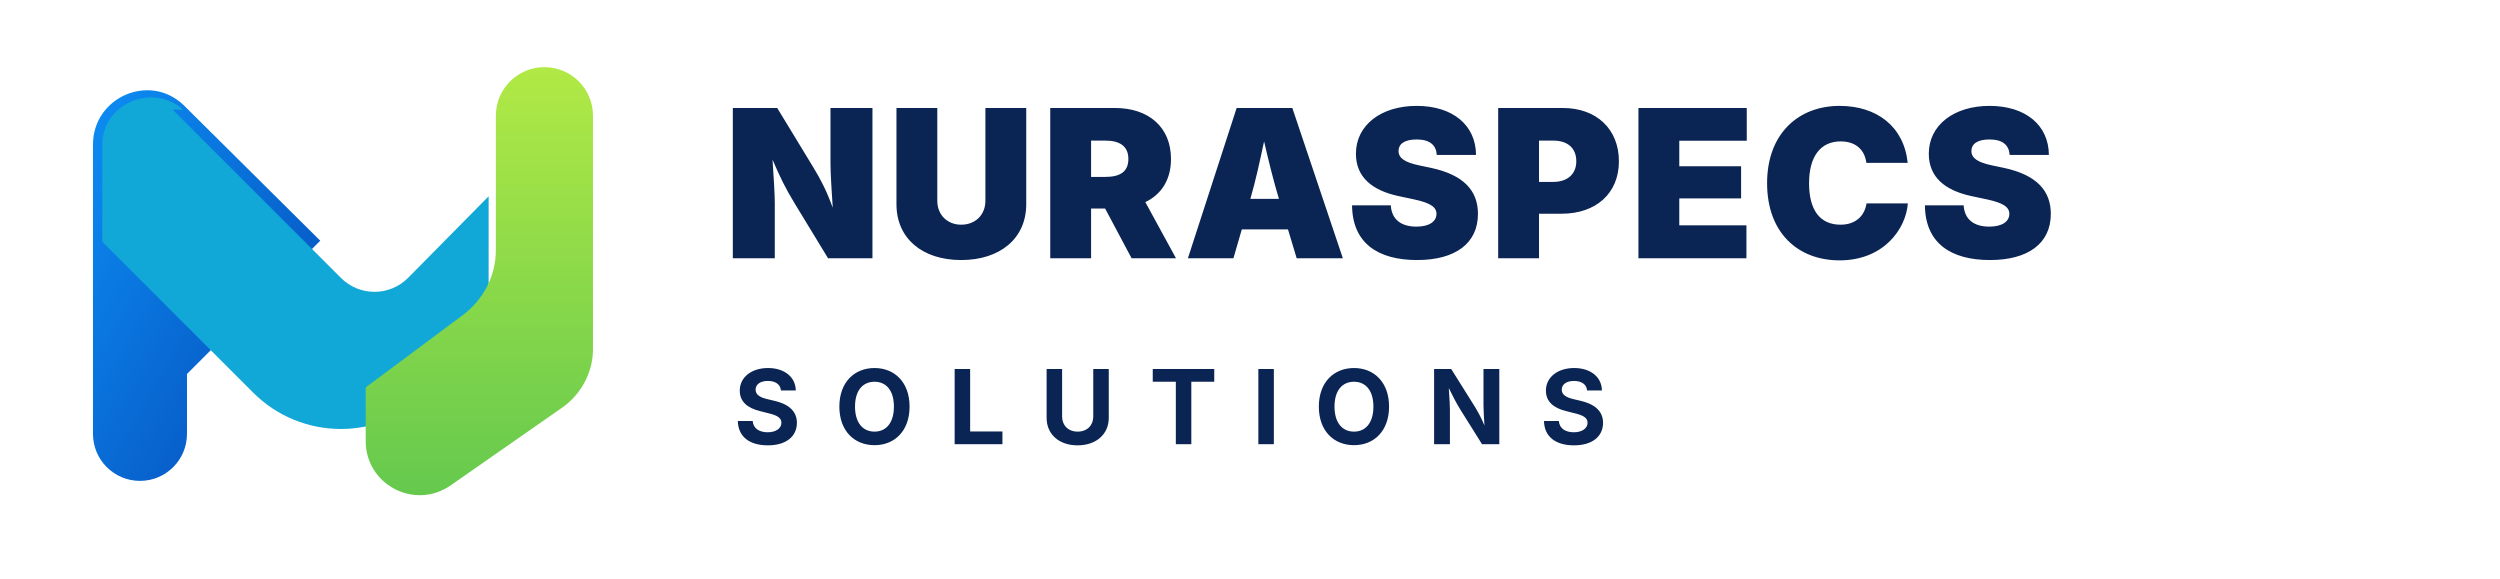
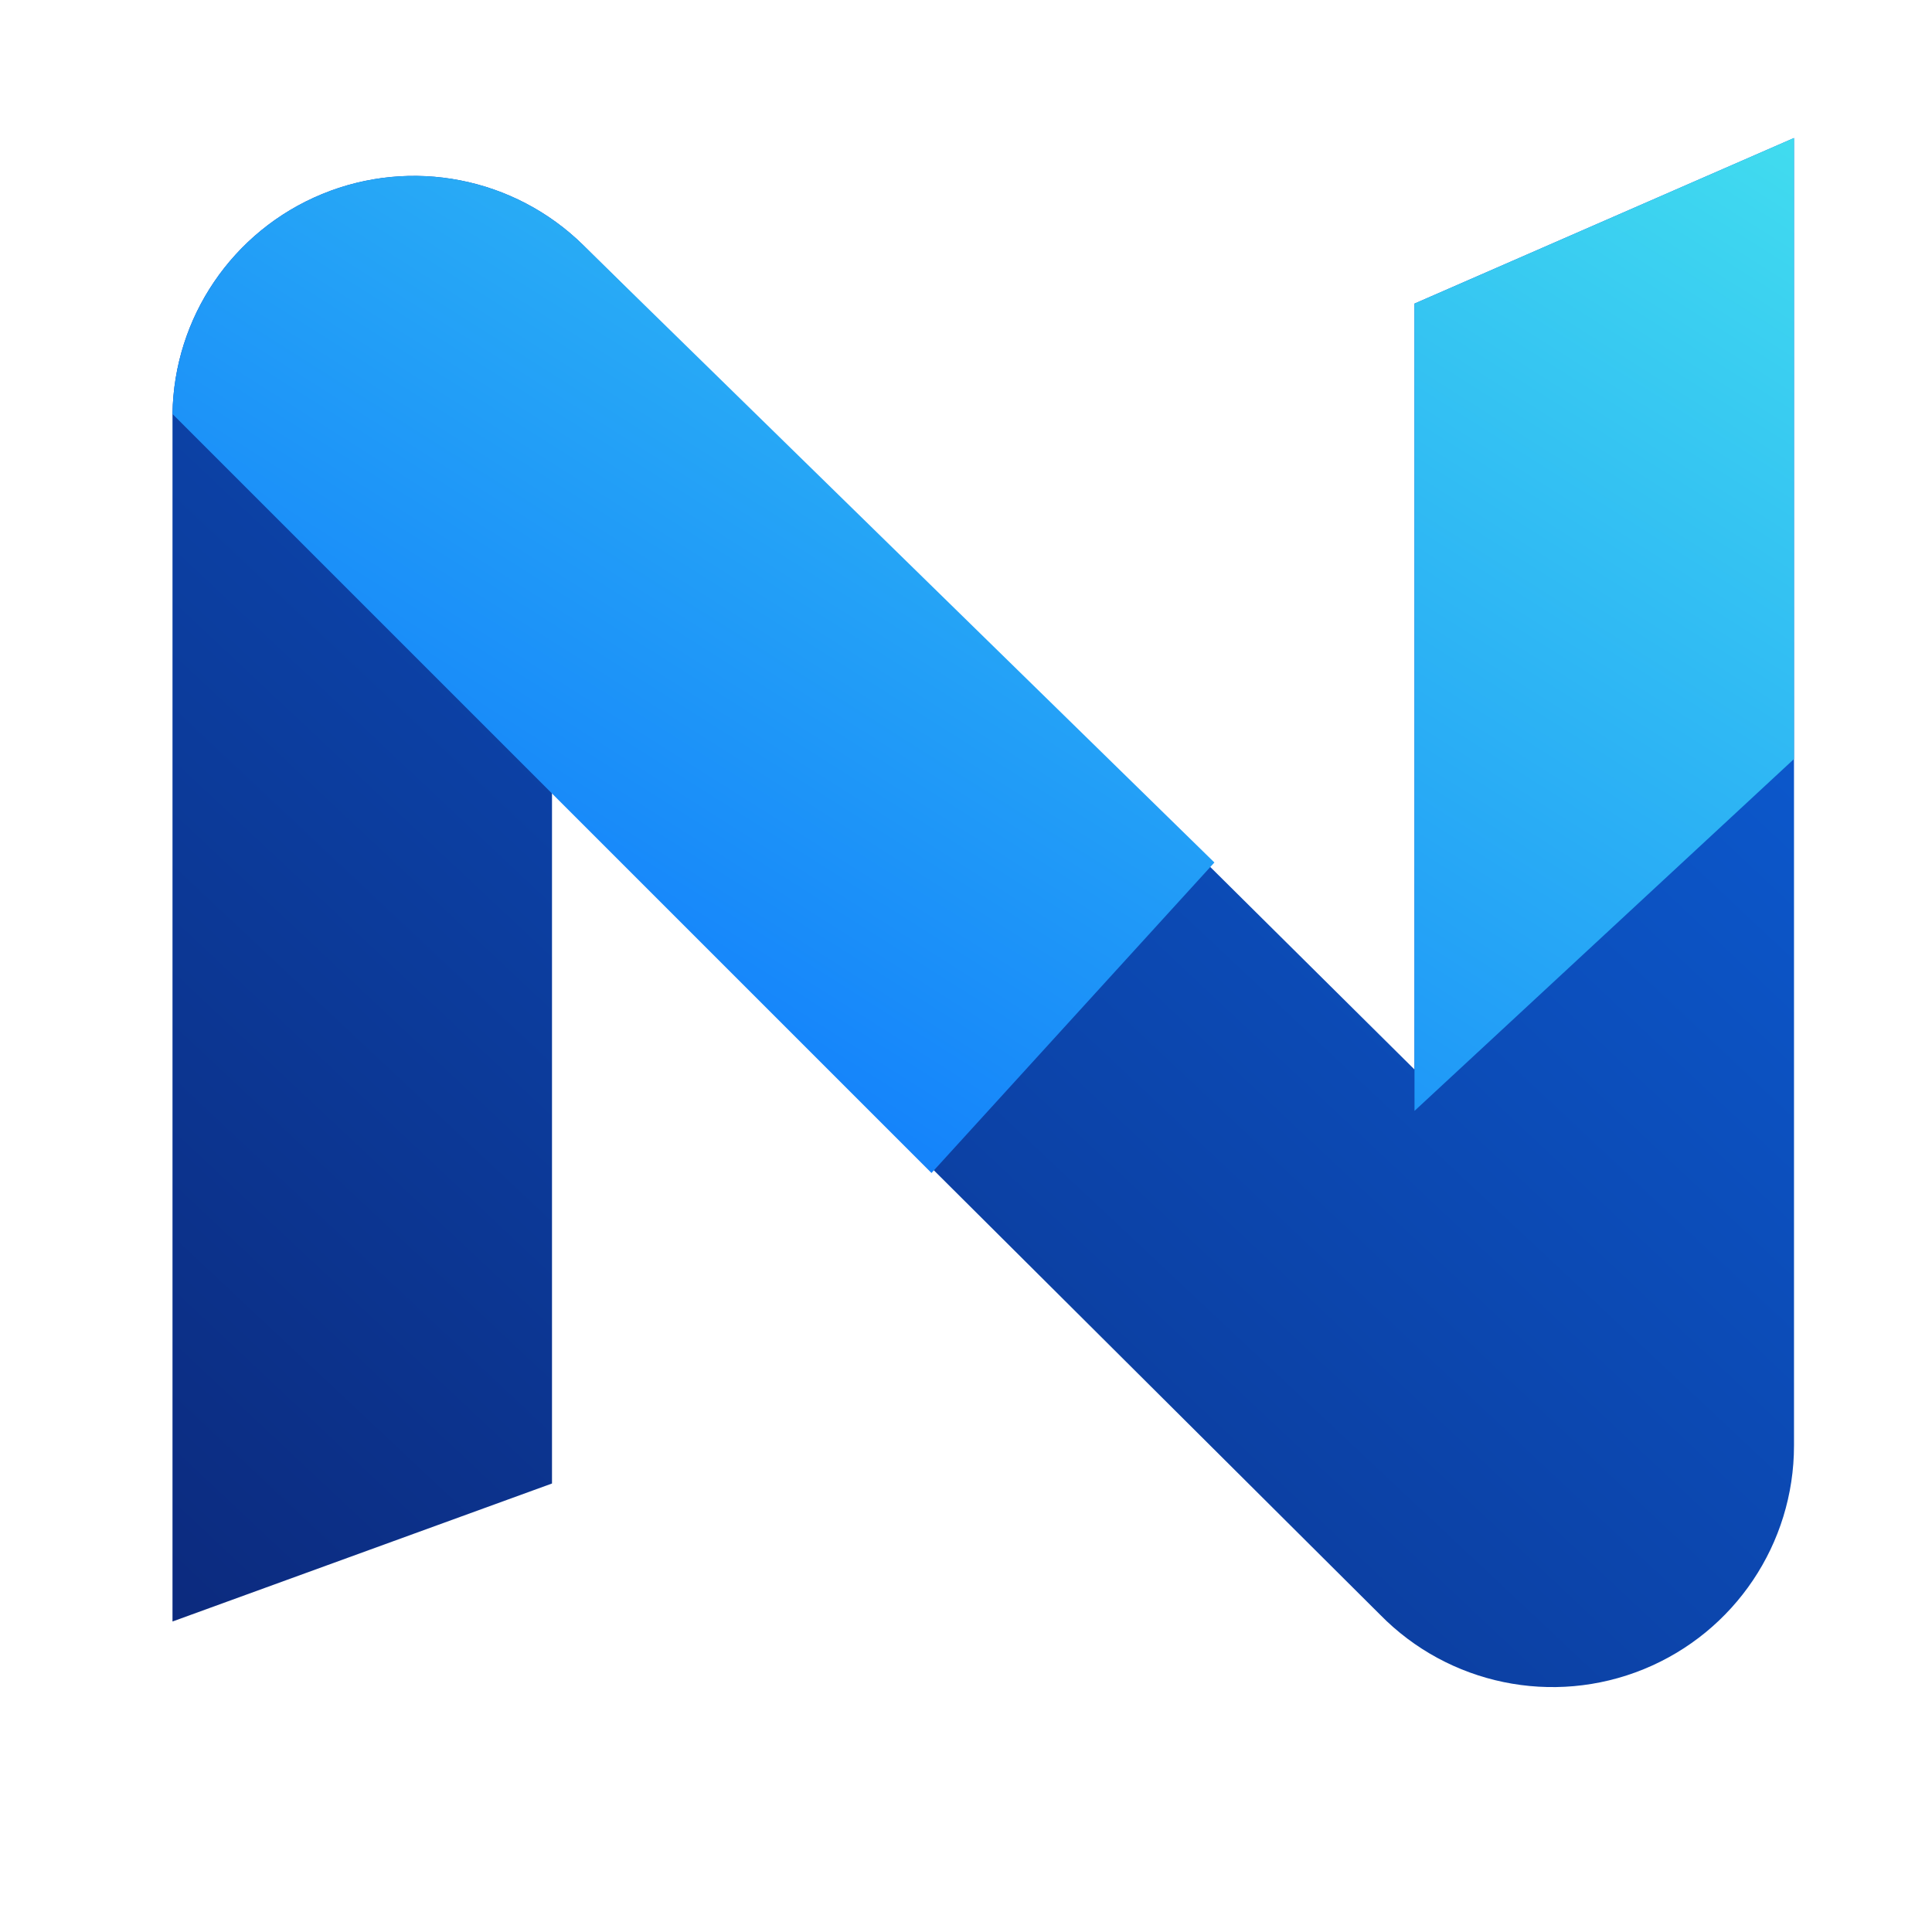
- <svg xmlns="http://www.w3.org/2000/svg" viewBox="0 0 242 56" role="img" aria-labelledby="title desc">
+ <svg xmlns="http://www.w3.org/2000/svg" viewBox="0 0 56 56" role="img" aria-label="NuraSpecs icon">
  <defs>
-     <linearGradient id="blue" x1="0" y1="0" x2="1" y2="1">
-       <stop stop-color="#0C8DF4" />
-       <stop offset="1" stop-color="#0649B6" />
+     <linearGradient id="l" x1="0" y1="1" x2="1" y2="0">
+       <stop stop-color="#0768fe" />
+       <stop offset="1" stop-color="#41dcef" />
    </linearGradient>
-     <linearGradient id="green" x1="0" y1="0" x2="0" y2="1">
-       <stop stop-color="#B1E945" />
-       <stop offset="1" stop-color="#65C94E" />
+     <linearGradient id="d" x1="0" y1="1" x2="1" y2="0">
+       <stop stop-color="#0c297c" />
+       <stop offset="1" stop-color="#0c63df" />
    </linearGradient>
  </defs>
-   <g transform="translate(2 4)">
-     <path d="M7 38V10c0-4.6 5.5-7 8.8-3.8L29 19.3 16.1 32.2V38A4.55 4.55 0 0 1 7 38Z" fill="url(#blue)" />
-     <path d="M14.7 6.6 31 22.9c1.8 1.8 4.7 1.8 6.5 0L45.3 15v13.2L39.5 34c-4.7 4.7-12.3 4.7-17 0L7.9 19.4V10c0-4 4.9-6 7.8-3.4Z" fill="#11A8D8" />
-     <path d="M46 7.2c0-2.6 2.1-4.7 4.7-4.7s4.7 2.1 4.7 4.7v22.6c0 2.2-1.1 4.3-2.9 5.6L41.6 43c-3.5 2.4-8.2-.1-8.2-4.3v-5.2l9.4-7c2-1.5 3.2-3.8 3.2-6.3V7.2Z" fill="url(#green)" />
-   </g>
-   <g fill="#0A2453" font-family="Inter,Segoe UI,Arial,sans-serif">
-     <text x="70" y="25" font-size="20" font-weight="850" letter-spacing=".45">NURASPECS</text>
-     <text x="71" y="43" font-size="10" font-weight="750" letter-spacing="3.25">SOLUTIONS</text>
-   </g>
+   <path fill="url(#d)" d="M5 47V12a7 7 0 0 1 11.9-4.9L41 31V8.8L52 4v37.9a7 7 0 0 1-12 4.9L16 22.9V43L5 47Z" />
+   <path fill="url(#l)" d="M5 12a7 7 0 0 1 11.9-4.9L35.2 25 27 34 5 12Zm36 10V8.8L52 4v18L41 32.2V22Z" />
</svg>
